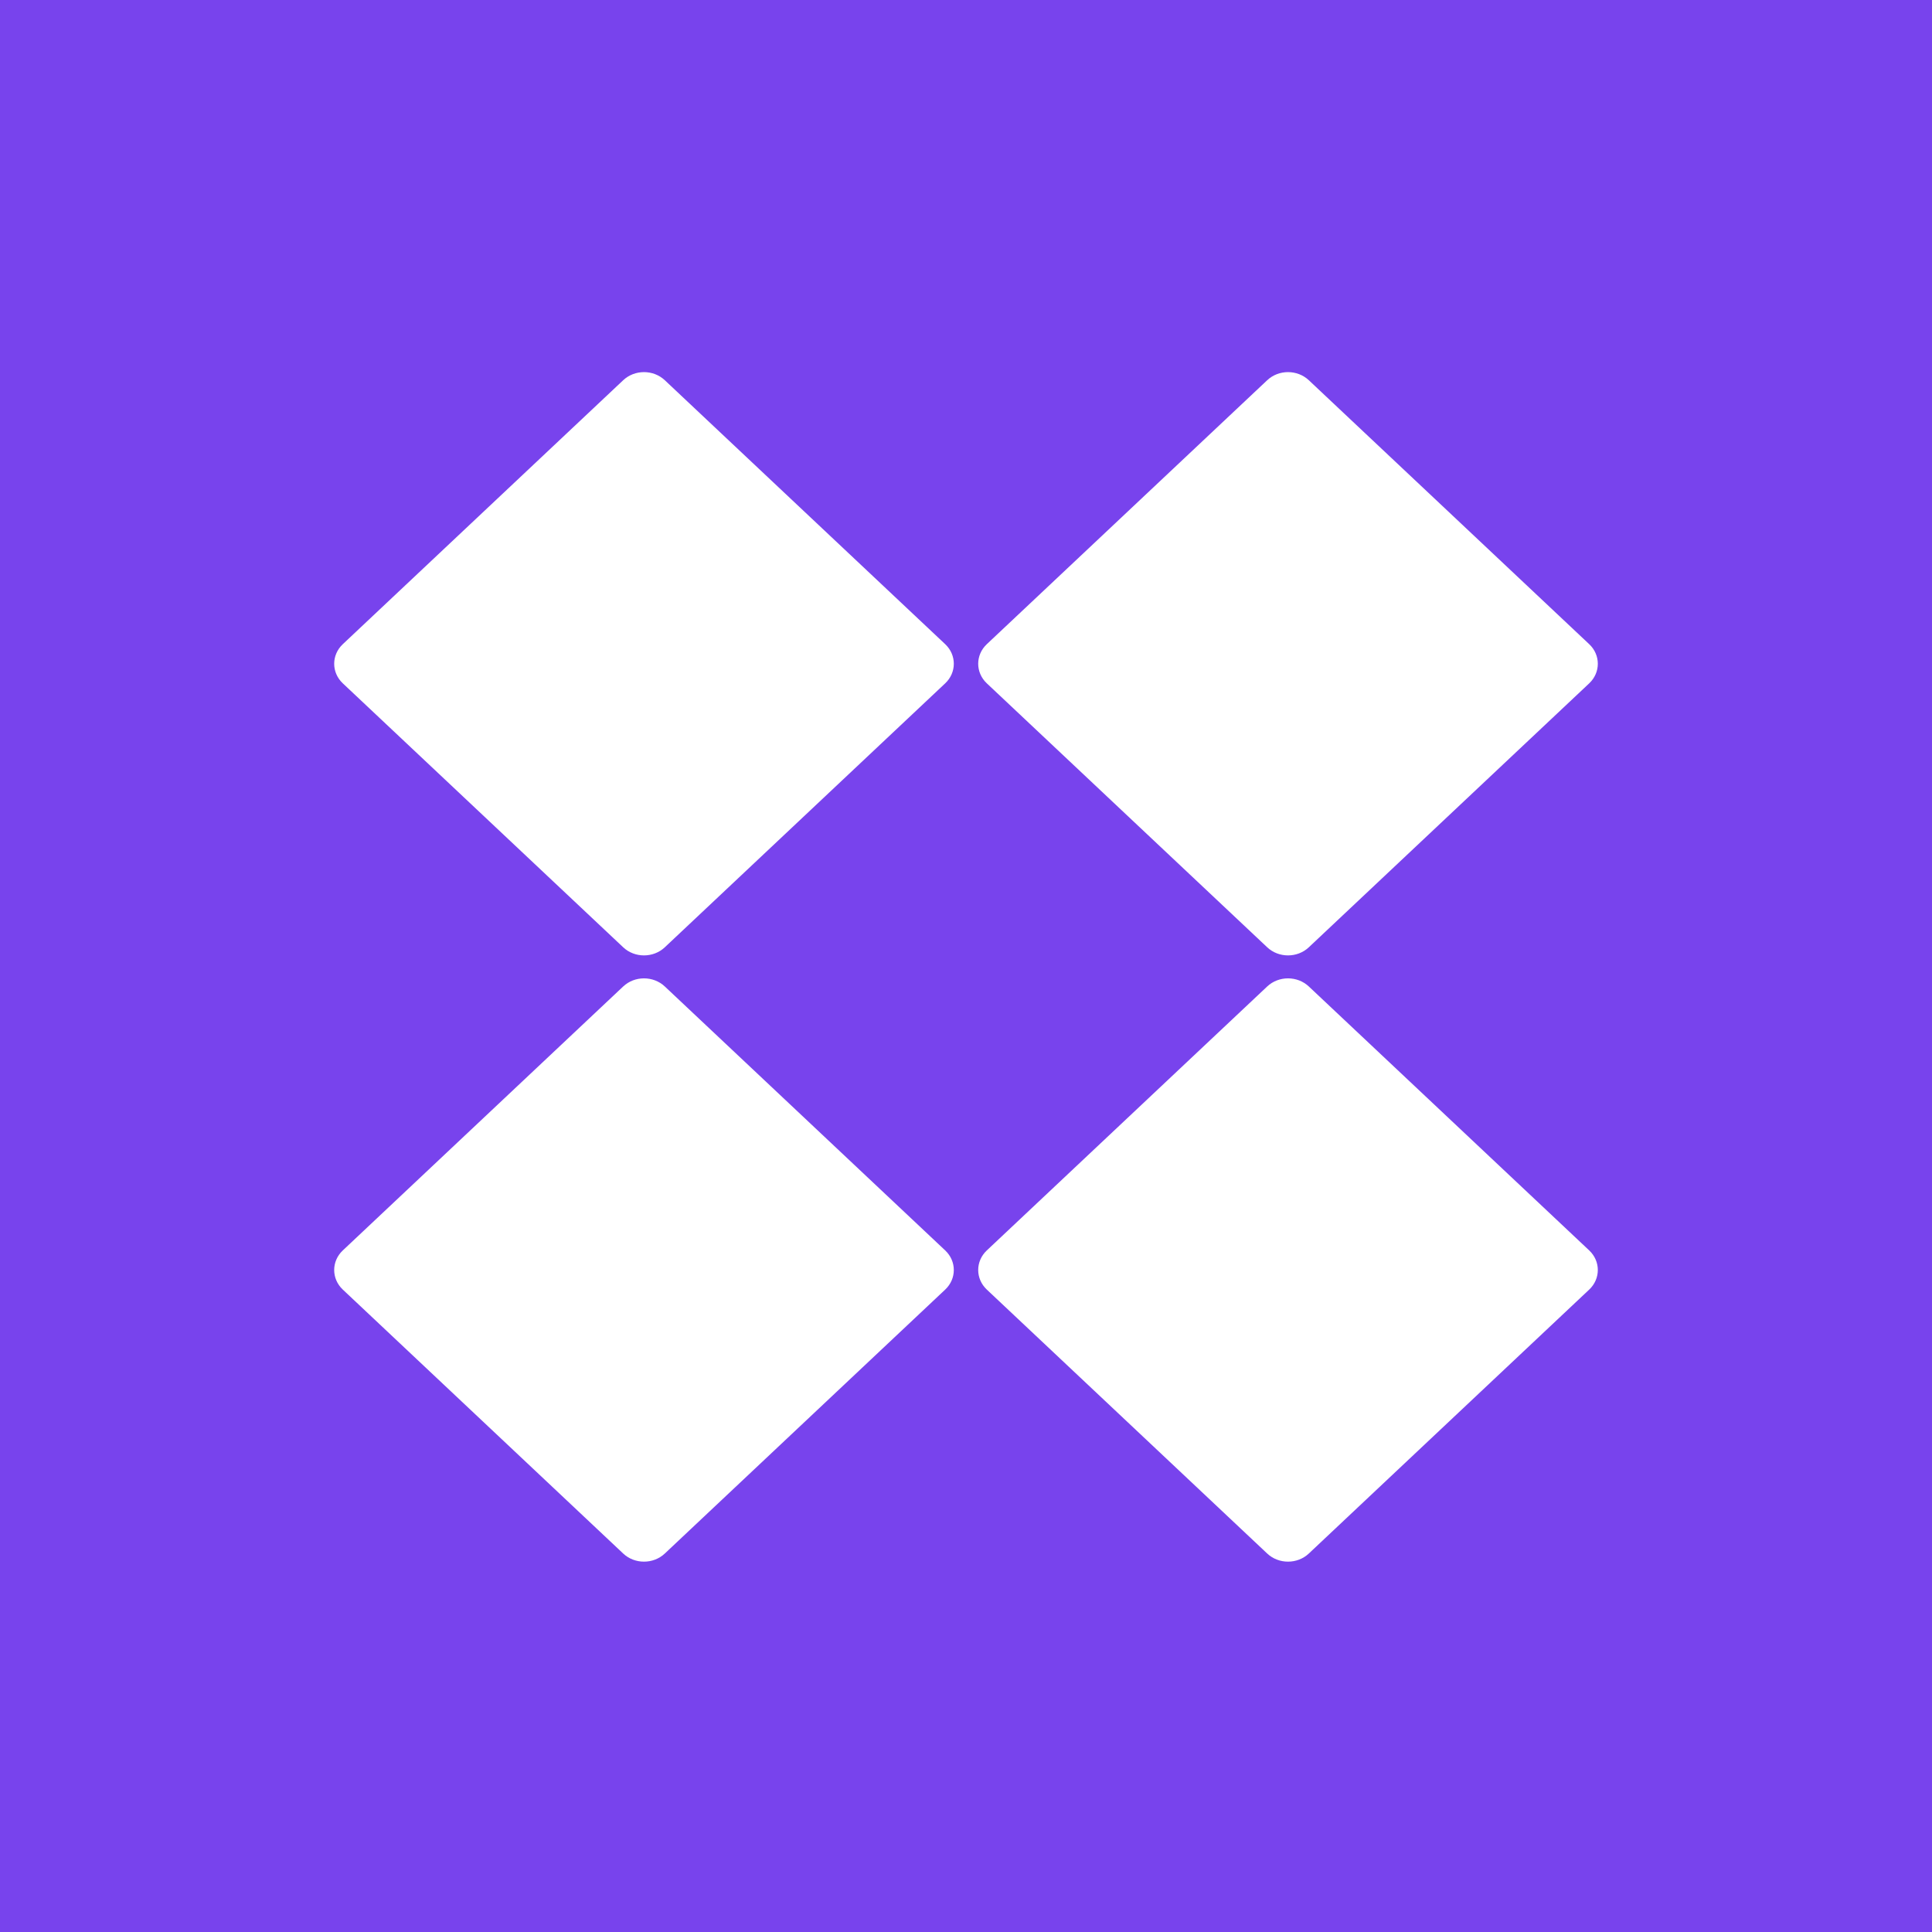
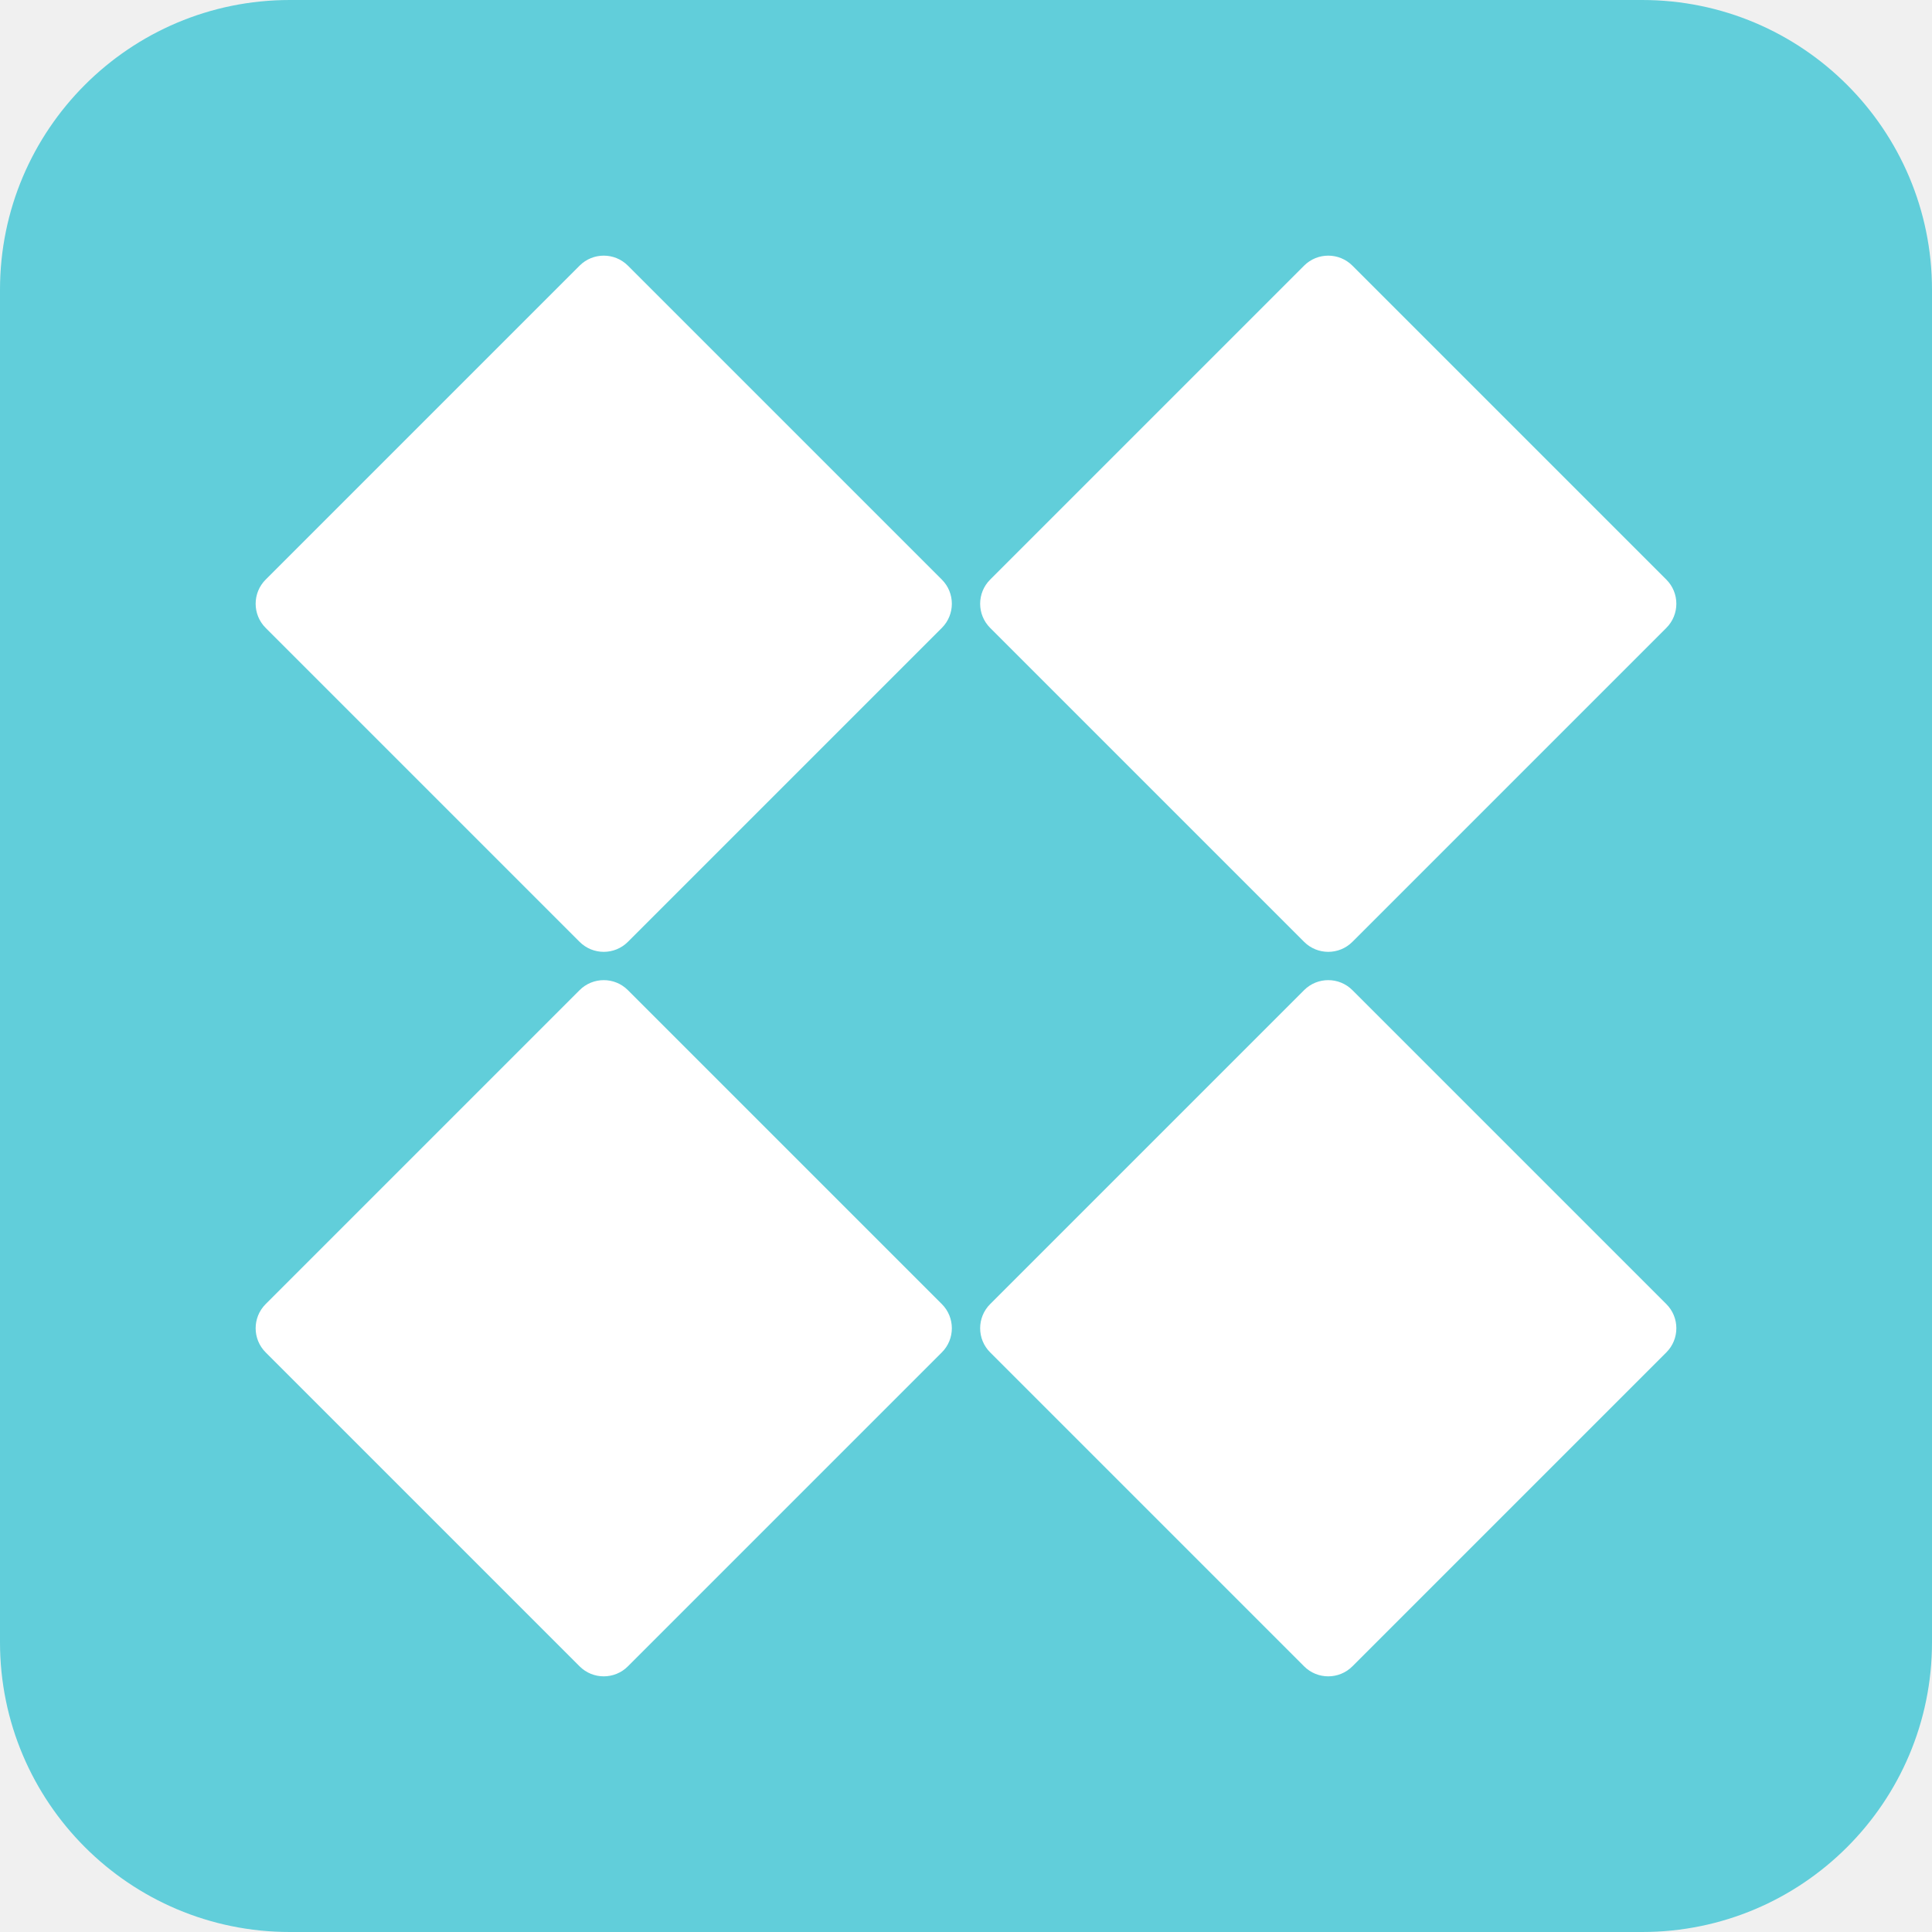
- <svg xmlns="http://www.w3.org/2000/svg" width="600" height="600" viewBox="0 0 600 600" fill="none">
-   <rect width="600" height="600" fill="#7843ED" />
-   <rect width="137.337" height="137.337" rx="8.875" transform="matrix(0.728134 0.685435 -0.728134 0.685435 400.003 112)" fill="white" />
-   <rect width="137.337" height="137.337" rx="8.875" transform="matrix(0.728134 0.685435 -0.728134 0.685435 200 300.275)" fill="white" />
-   <rect width="137.337" height="137.337" rx="8.875" transform="matrix(0.728134 0.685435 -0.728134 0.685435 200 112)" fill="white" />
-   <rect width="137.337" height="137.337" rx="8.875" transform="matrix(0.728134 0.685435 -0.728134 0.685435 400.003 300.275)" fill="white" />
+ <svg xmlns="http://www.w3.org/2000/svg" width="320" height="320" viewBox="0 0 320 320" fill="none">
+   <rect width="320" height="320" rx="48" fill="#61CEDA" />
+   <rect x="220" y="40" width="84.852" height="84.852" rx="5.657" transform="rotate(45 220 40.0003)" fill="white" />
+   <rect x="100" y="159.999" width="84.852" height="84.852" rx="5.657" transform="rotate(45 99.9998 159.999)" fill="white" />
+   <rect x="100" y="40" width="84.852" height="84.852" rx="5.657" transform="rotate(45 99.9998 40.0003)" fill="white" />
+   <rect x="220" y="159.999" width="84.852" height="84.852" rx="5.657" transform="rotate(45 220 159.999)" fill="white" />
</svg>
